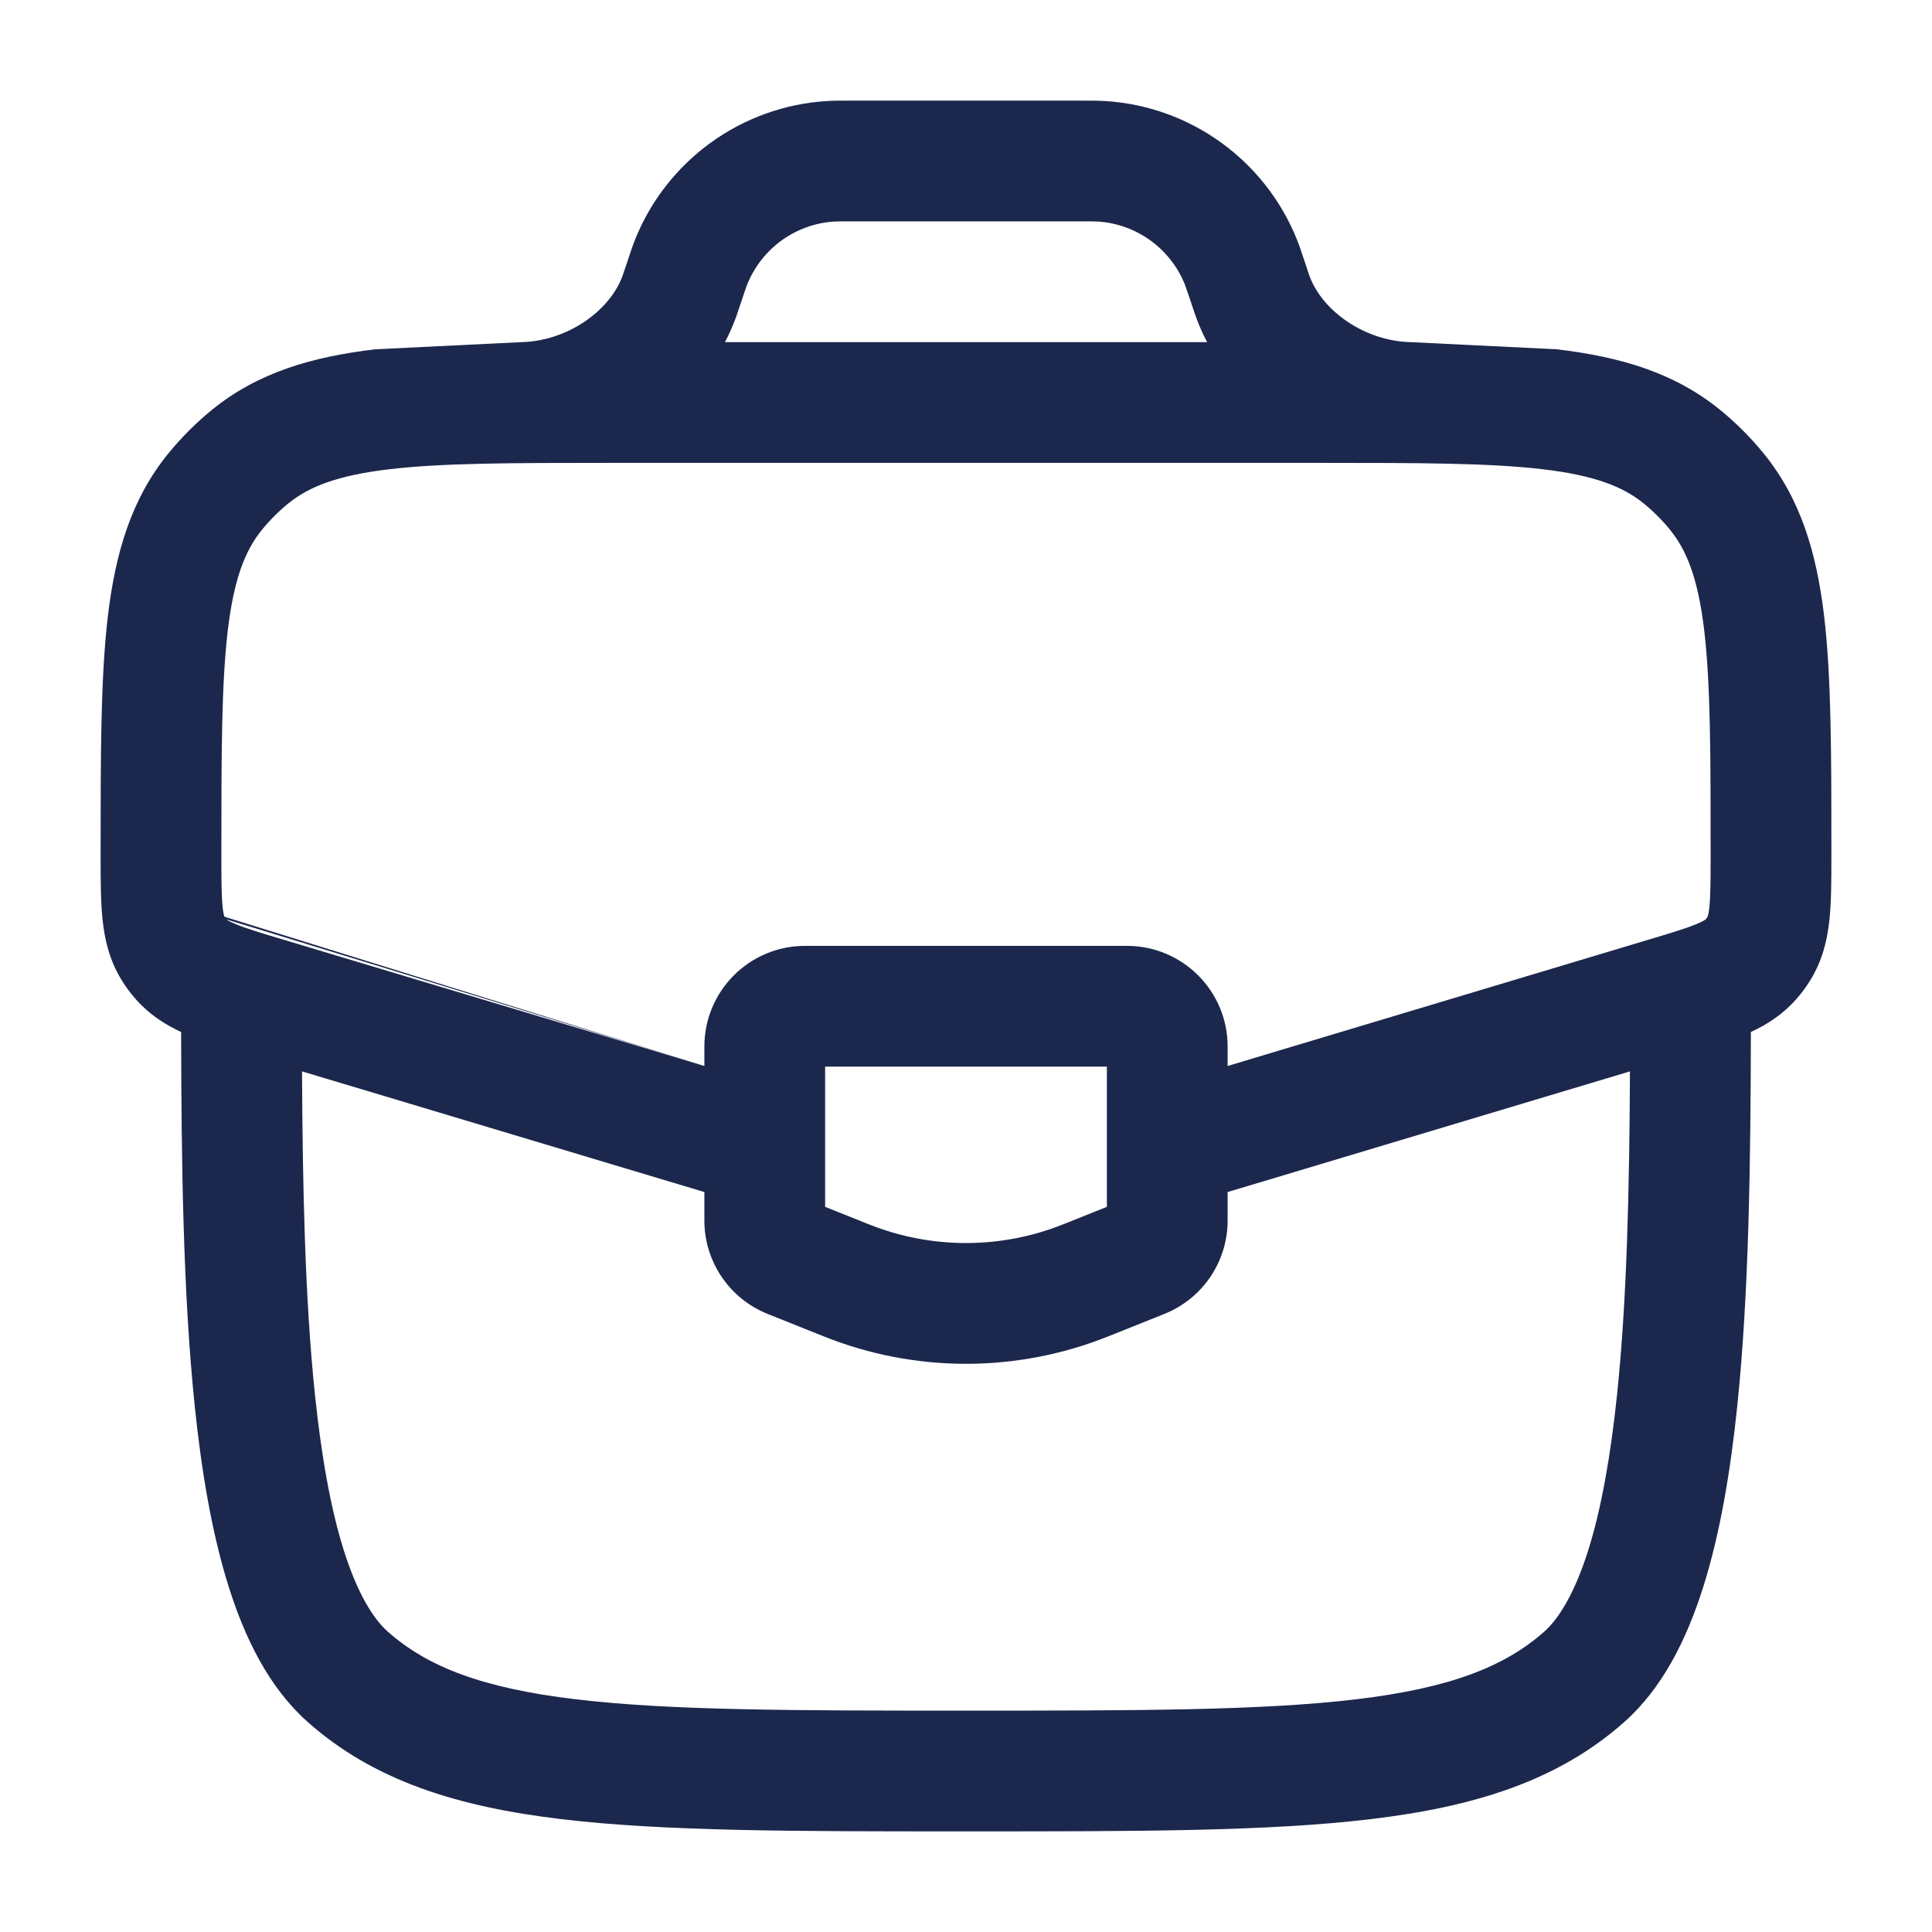
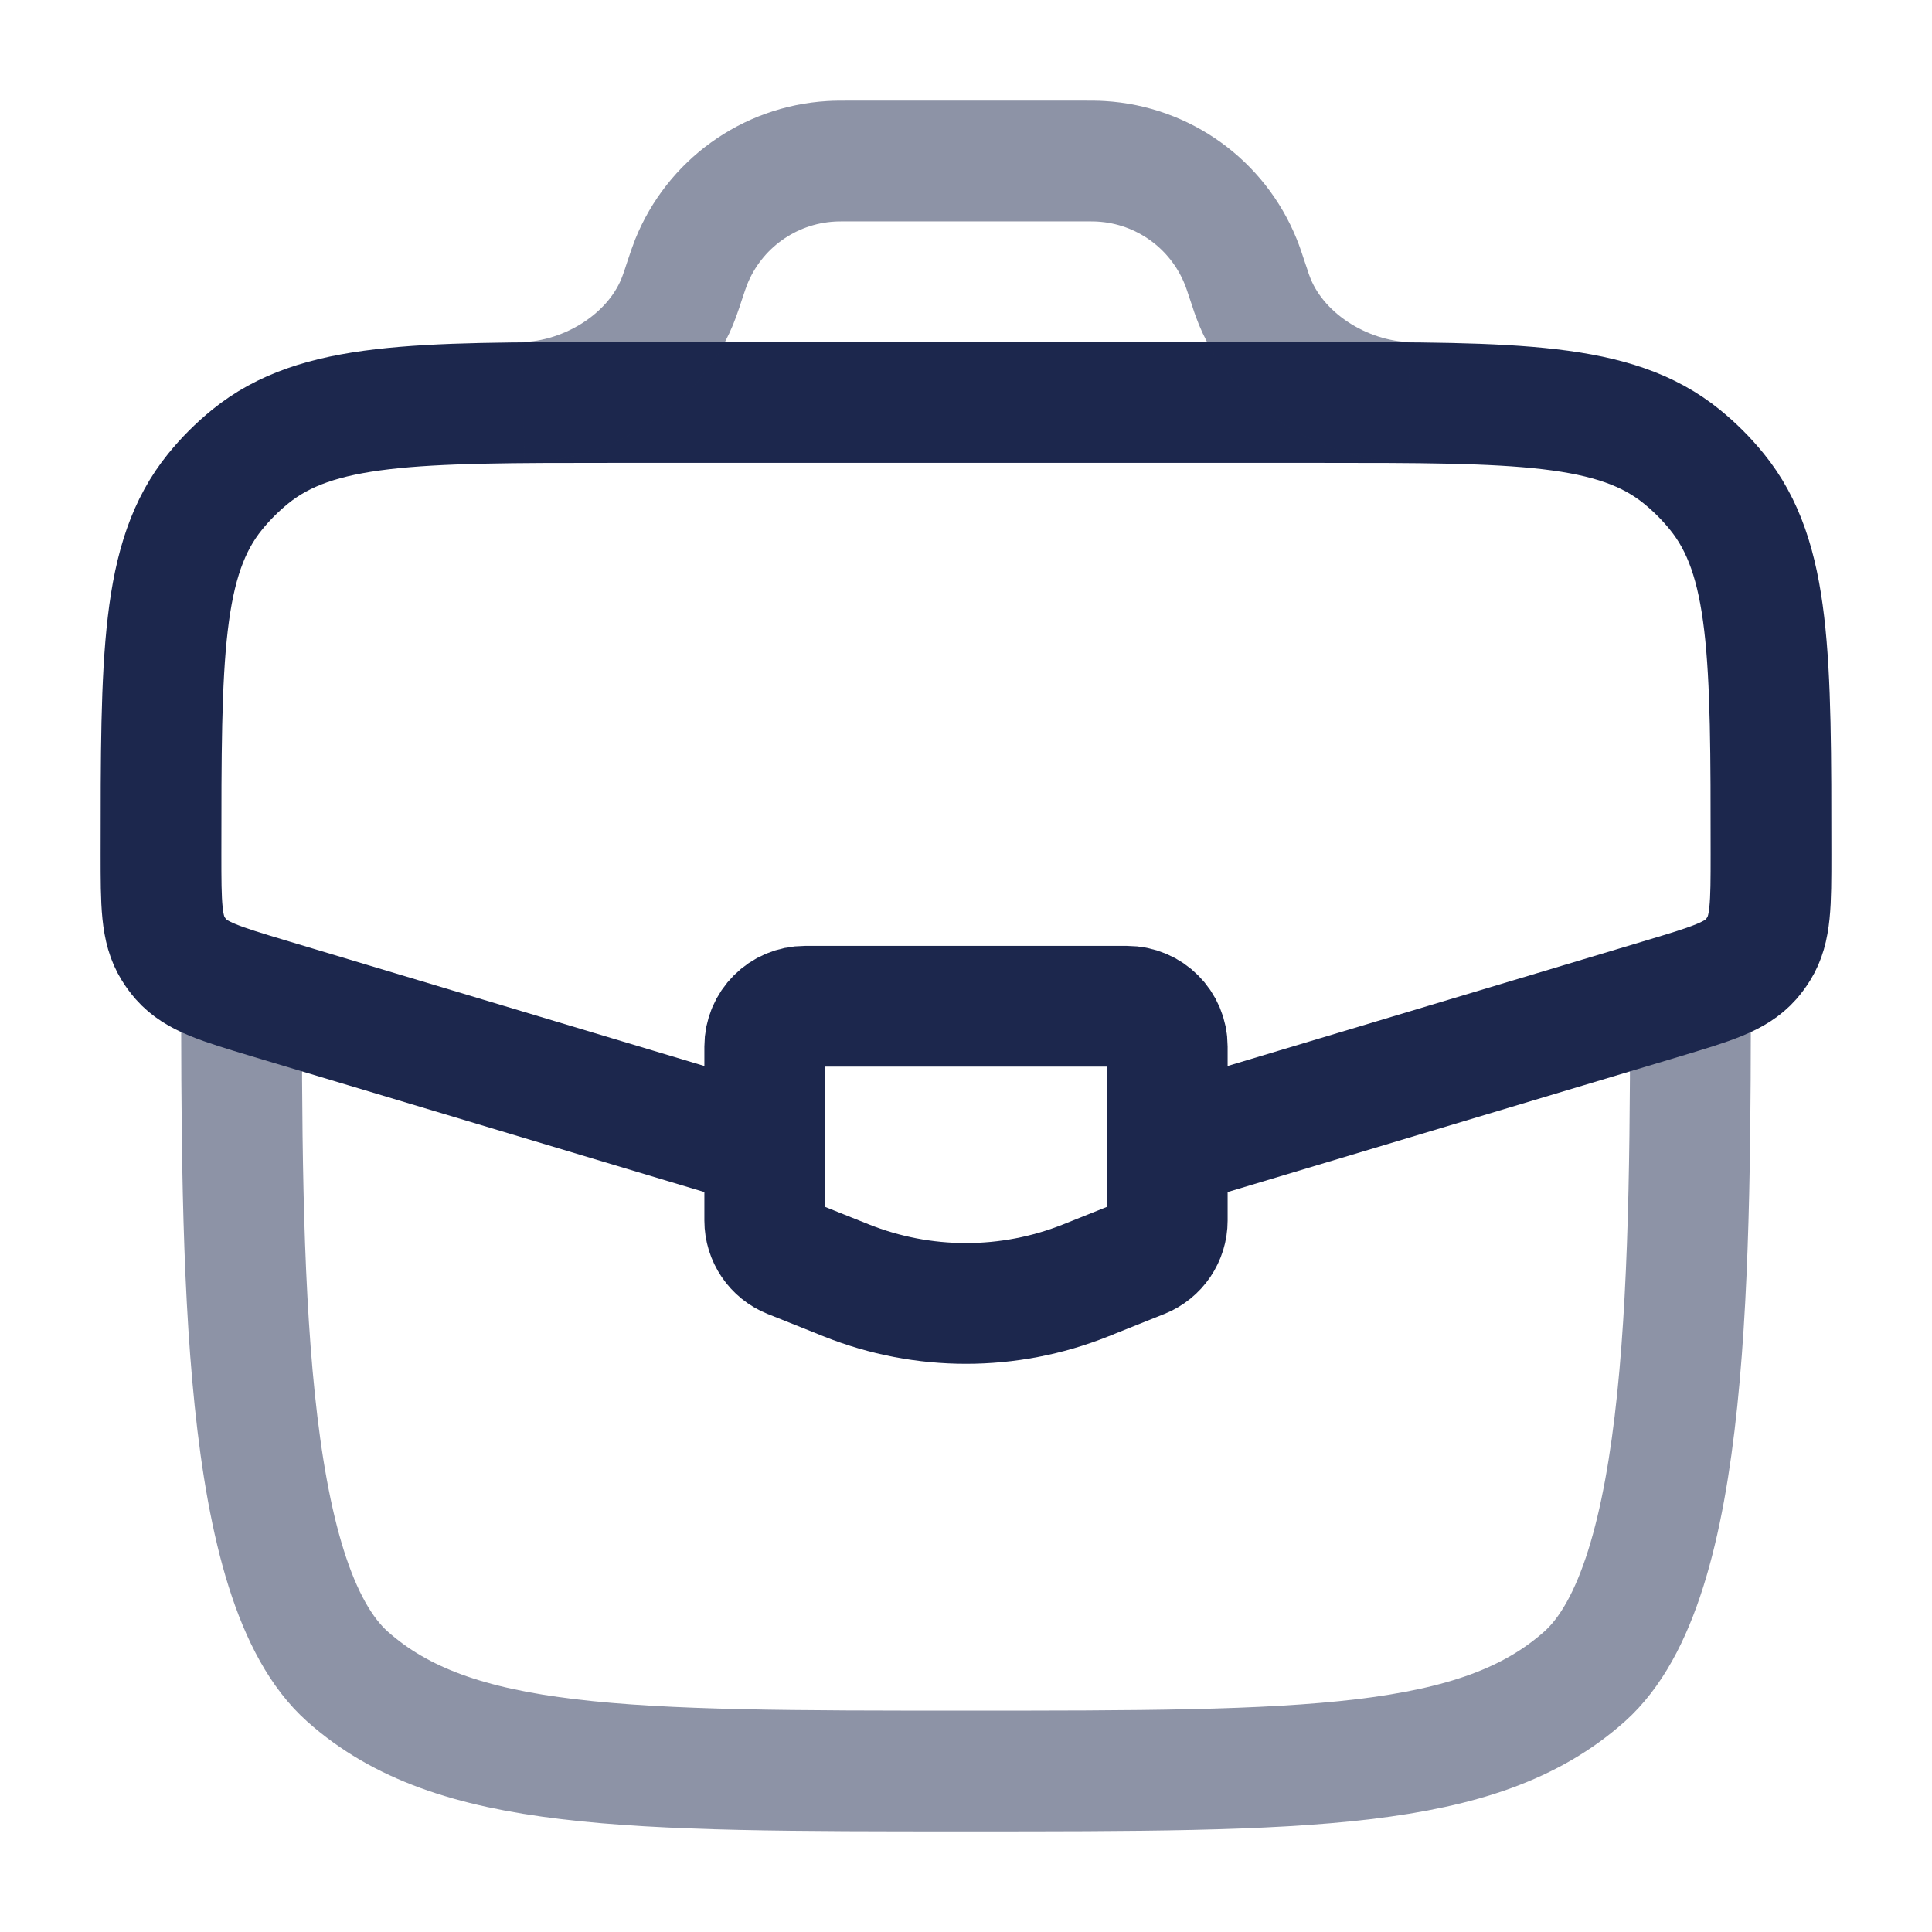
<svg xmlns="http://www.w3.org/2000/svg" width="800px" height="800px" viewBox="0 0 24 24" fill="none">
-   <path fill-rule="evenodd" clip-rule="evenodd" d="M10.581 1.25L10.561 1.25C10.447 1.25 10.359 1.25 10.275 1.255C9.215 1.319 8.286 1.989 7.89 2.974C7.859 3.052 7.831 3.136 7.795 3.244L7.789 3.263L7.763 3.34C7.744 3.397 7.739 3.412 7.734 3.425C7.574 3.867 7.043 4.236 6.481 4.25L4.662 4.339C3.875 4.432 3.202 4.628 2.633 5.091C2.435 5.253 2.253 5.435 2.091 5.633C1.628 6.202 1.432 6.875 1.339 7.662C1.25 8.421 1.25 9.377 1.25 10.562L1.25 10.609L1.25 10.64C1.25 10.924 1.25 11.19 1.273 11.414C1.298 11.662 1.356 11.926 1.514 12.18C1.565 12.263 1.623 12.341 1.688 12.414C1.857 12.605 2.053 12.729 2.25 12.82C2.253 14.436 2.274 16.068 2.419 17.466C2.504 18.286 2.634 19.055 2.841 19.711C3.044 20.356 3.344 20.966 3.82 21.389C4.643 22.121 5.68 22.444 6.973 22.598C8.243 22.75 9.871 22.75 11.949 22.75H12.051C14.129 22.75 15.757 22.75 17.027 22.598C18.32 22.444 19.357 22.121 20.18 21.389C20.656 20.966 20.956 20.356 21.159 19.711C21.366 19.055 21.496 18.286 21.581 17.466C21.726 16.068 21.747 14.436 21.75 12.82C21.947 12.729 22.143 12.605 22.312 12.414C22.377 12.341 22.435 12.263 22.486 12.18C22.644 11.926 22.702 11.662 22.727 11.414C22.75 11.19 22.75 10.924 22.75 10.64L22.75 10.562C22.75 9.377 22.75 8.421 22.661 7.662C22.568 6.875 22.372 6.202 21.909 5.633C21.747 5.435 21.566 5.253 21.367 5.091C20.798 4.628 20.125 4.432 19.338 4.339L17.519 4.25C16.957 4.236 16.426 3.867 16.266 3.425C16.262 3.413 16.256 3.396 16.237 3.34L16.205 3.243C16.169 3.136 16.142 3.052 16.11 2.974C15.714 1.989 14.785 1.319 13.725 1.255C13.641 1.25 13.553 1.25 13.44 1.25L10.581 1.25ZM7.57 5.75L7.609 5.75H16.391L16.43 5.75C17.652 5.75 18.508 5.752 19.163 5.829C19.809 5.905 20.162 6.045 20.42 6.255C20.539 6.352 20.648 6.461 20.745 6.58C20.955 6.838 21.095 7.191 21.171 7.837C21.249 8.499 21.25 9.366 21.25 10.609C21.25 10.935 21.249 11.124 21.235 11.263C21.227 11.345 21.216 11.379 21.212 11.388C21.205 11.4 21.197 11.411 21.188 11.421C21.18 11.428 21.151 11.447 21.074 11.479C20.945 11.533 20.764 11.588 20.452 11.681L15.25 13.242V13C15.25 12.31 14.69 11.75 14 11.75H10C9.31 11.75 8.75 12.31 8.75 13V13.242L3.548 11.681C3.236 11.588 3.055 11.533 2.926 11.479C2.849 11.447 2.82 11.428 2.812 11.421L8.75 13.242L2.788 11.388C2.784 11.379 2.773 11.345 2.765 11.263C2.751 11.124 2.75 10.935 2.75 10.609C2.75 9.366 2.751 8.499 2.829 7.837C2.905 7.191 3.045 6.838 3.255 6.58C3.352 6.461 3.461 6.352 3.58 6.255C3.838 6.045 4.191 5.905 4.837 5.829C5.492 5.752 6.348 5.75 7.57 5.75ZM10.581 2.75C10.438 2.75 10.398 2.75 10.366 2.752C9.884 2.781 9.462 3.086 9.282 3.534C9.27 3.564 9.257 3.601 9.212 3.737L9.183 3.822C9.168 3.867 9.157 3.902 9.145 3.935C9.105 4.045 9.059 4.149 9.006 4.25H14.995C14.942 4.149 14.895 4.045 14.856 3.935C14.844 3.902 14.832 3.867 14.817 3.822L14.789 3.737C14.743 3.601 14.73 3.564 14.719 3.534C14.538 3.086 14.116 2.781 13.634 2.752C13.602 2.75 13.562 2.75 13.419 2.75H10.581ZM3.752 13.309C3.759 14.745 3.788 16.126 3.911 17.312C3.991 18.082 4.107 18.739 4.271 19.26C4.439 19.79 4.633 20.105 4.816 20.268C5.311 20.707 5.994 20.971 7.151 21.109C8.322 21.249 9.86 21.25 12 21.25C14.14 21.25 15.678 21.249 16.849 21.109C18.006 20.971 18.689 20.707 19.184 20.268C19.367 20.105 19.561 19.79 19.729 19.26C19.893 18.739 20.009 18.082 20.089 17.312C20.212 16.126 20.241 14.745 20.248 13.309L15.25 14.808V15.162C15.25 15.673 14.939 16.132 14.464 16.322L13.764 16.602C12.632 17.055 11.368 17.055 10.236 16.602L9.536 16.322C9.061 16.132 8.75 15.673 8.75 15.162V14.808L3.752 13.309ZM10.25 13.25V14.992L10.793 15.209C11.568 15.519 12.432 15.519 13.207 15.209L13.75 14.992V13.25H10.25Z" fill="#1C274D" />
+   <path opacity="0.5" d="M3 12C3 15.771 3 19.657 4.318 20.828C5.636 22 7.757 22 12 22C16.243 22 18.364 22 19.682 20.828C21 19.657 21 15.771 21 12" stroke="#1C274D" stroke-width="1.5" />
+   <path d="M14.66 14.202L20.668 12.4C21.263 12.221 21.561 12.132 21.75 11.918C21.787 11.876 21.82 11.831 21.849 11.784C22 11.541 22 11.231 22 10.609C22 8.159 22 6.934 21.327 6.107C21.198 5.948 21.052 5.802 20.893 5.673C20.066 5 18.841 5 16.391 5H7.609C5.159 5 3.934 5 3.107 5.673C2.948 5.802 2.802 5.948 2.673 6.107C2 6.934 2 8.159 2 10.609C2 11.231 2 11.541 2.151 11.784C2.18 11.831 2.213 11.876 2.25 11.918C2.439 12.132 2.737 12.221 3.332 12.4L9.34 14.202" stroke="#1C274D" stroke-width="1.5" />
+   <path opacity="0.5" d="M6.5 5C7.323 4.979 8.159 4.455 8.439 3.68C8.448 3.656 8.457 3.63 8.475 3.577L8.5 3.5C8.542 3.373 8.564 3.31 8.586 3.254C8.874 2.537 9.55 2.05 10.321 2.004C10.381 2 10.448 2 10.581 2H13.419C13.553 2 13.619 2 13.68 2.004C14.451 2.05 15.126 2.537 15.414 3.254C15.437 3.31 15.458 3.373 15.5 3.5L15.526 3.577C15.543 3.63 15.552 3.657 15.561 3.68C15.841 4.455 16.677 4.979 17.5 5" stroke="#1C274D" stroke-width="1.5" />
+   <path d="M14 12.5H10C9.724 12.5 9.5 12.724 9.5 13V15.162C9.5 15.366 9.624 15.55 9.814 15.626L10.514 15.906C11.468 16.287 12.532 16.287 13.486 15.906L14.186 15.626C14.376 15.55 14.5 15.366 14.5 15.162V13C14.5 12.724 14.276 12.5 14 12.5Z" stroke="#1C274D" stroke-width="1.5" stroke-linecap="round" />
</svg>
